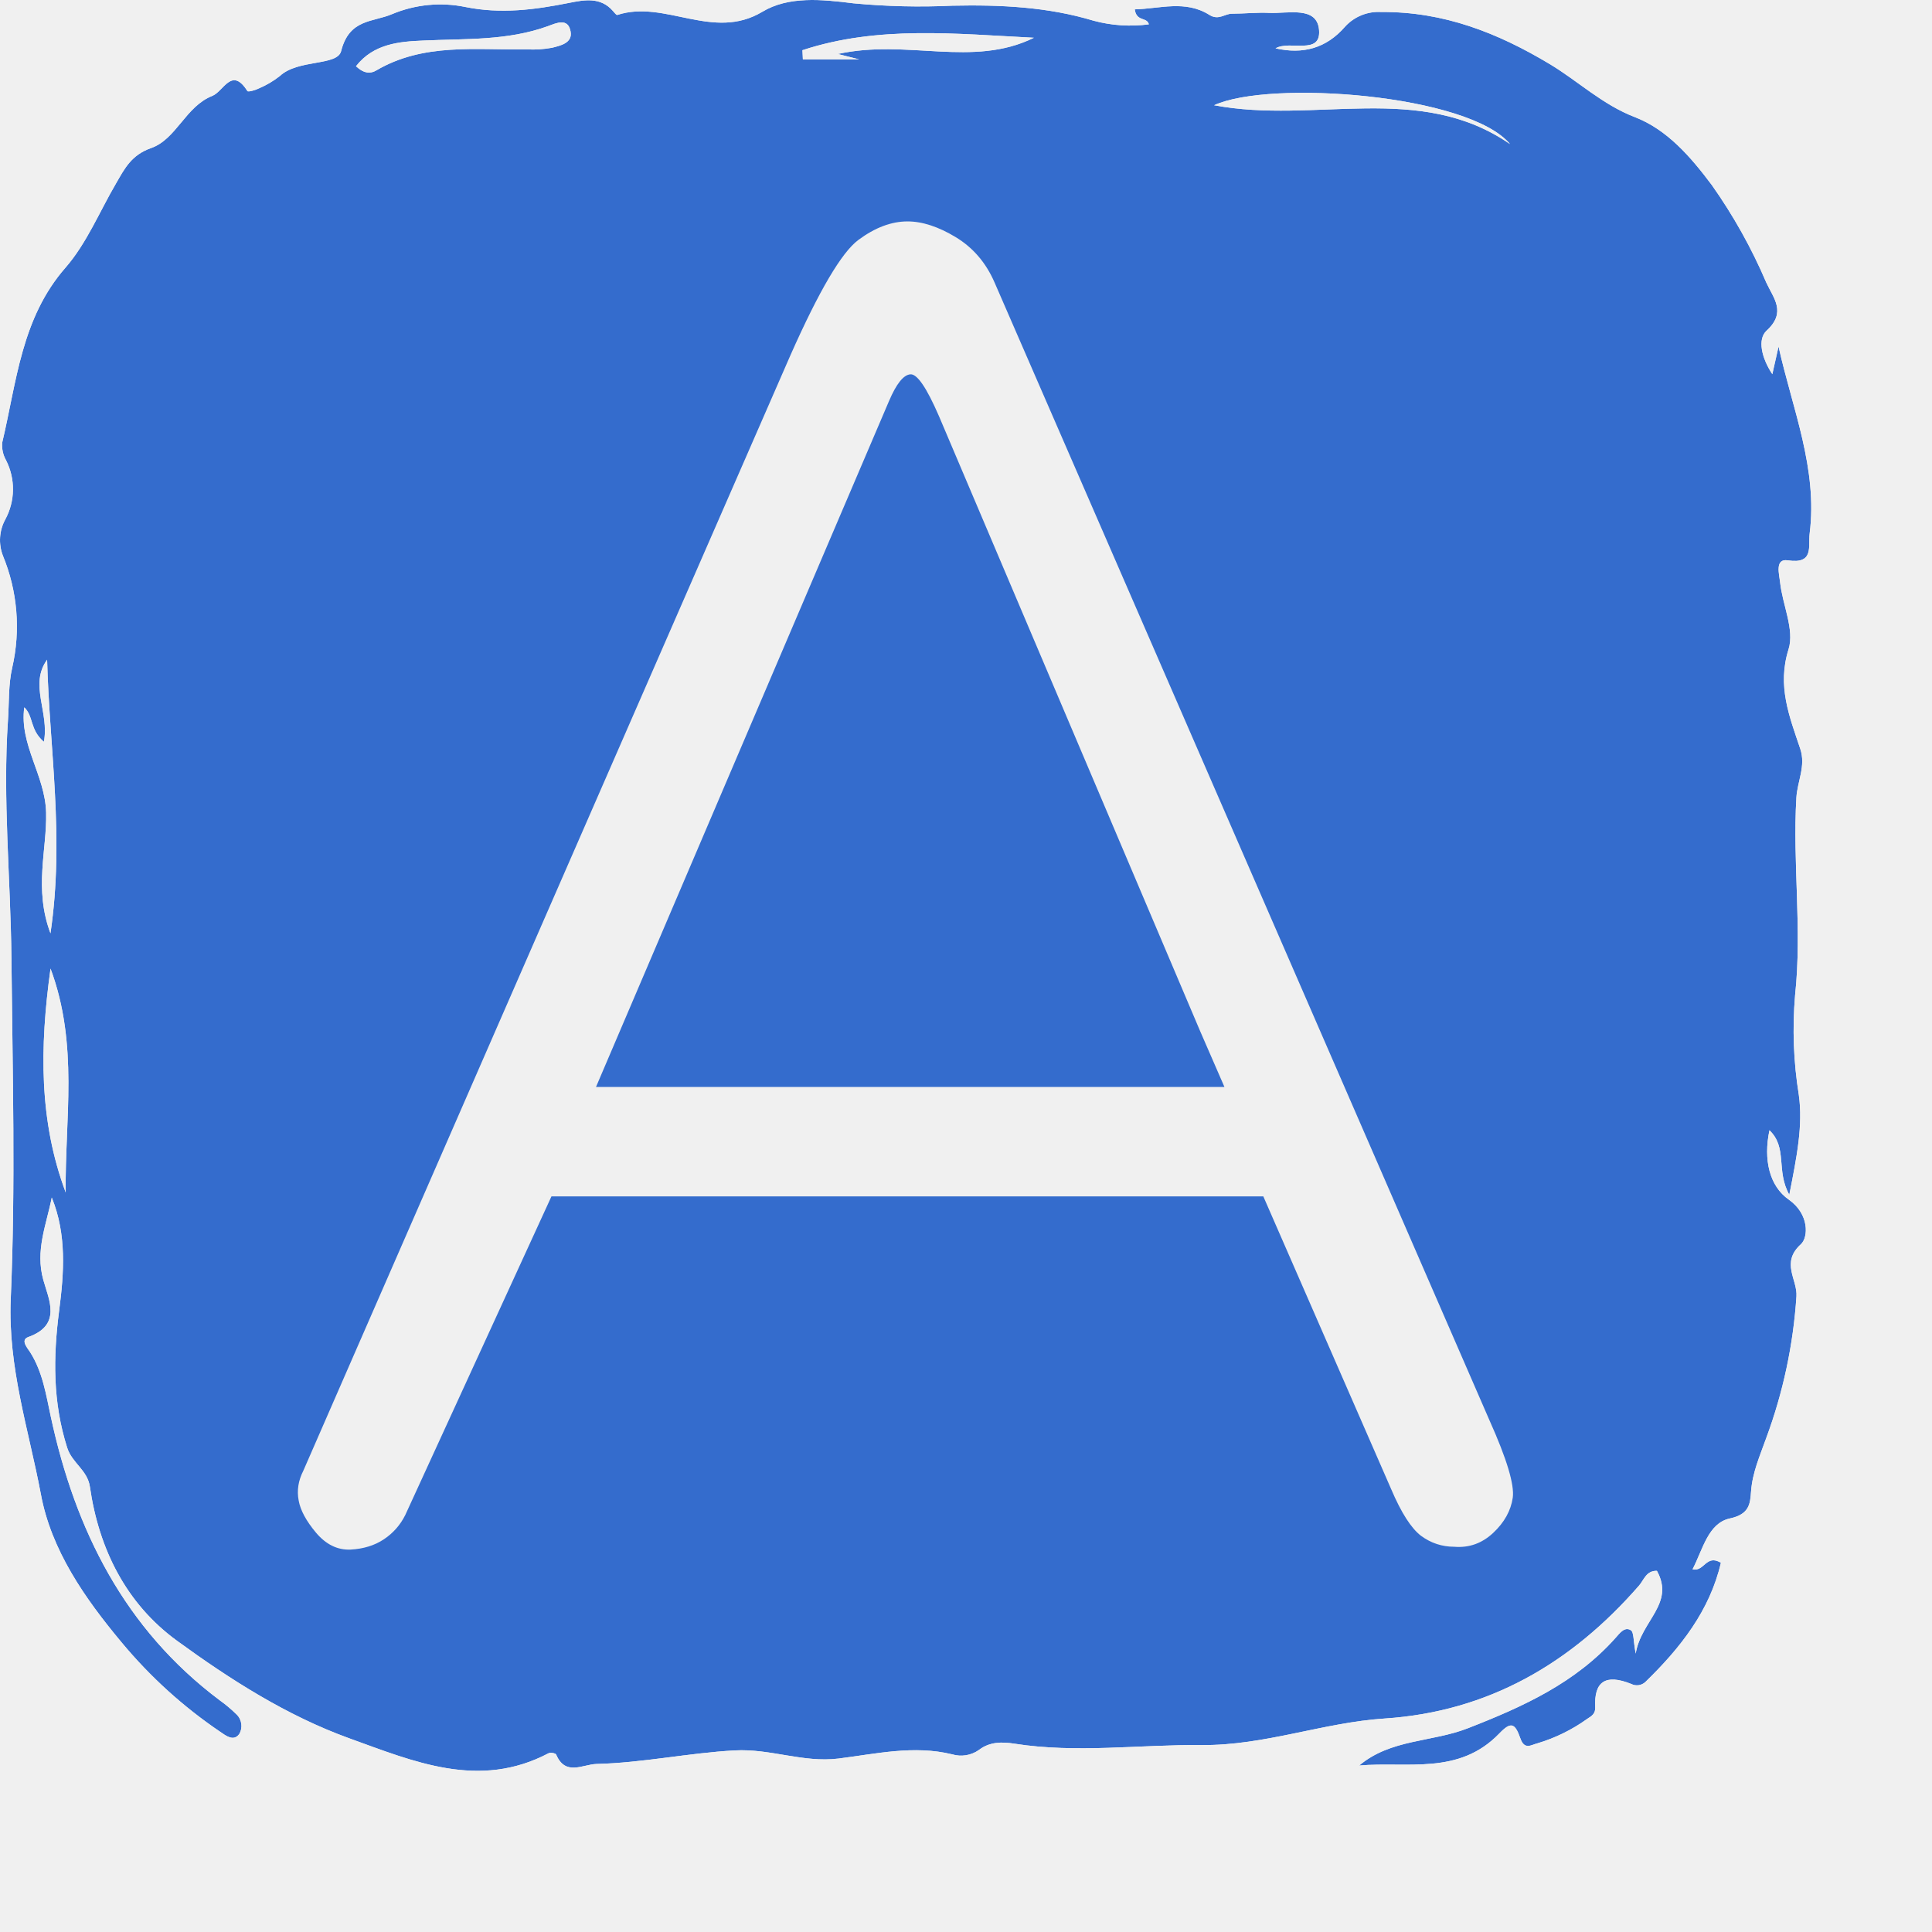
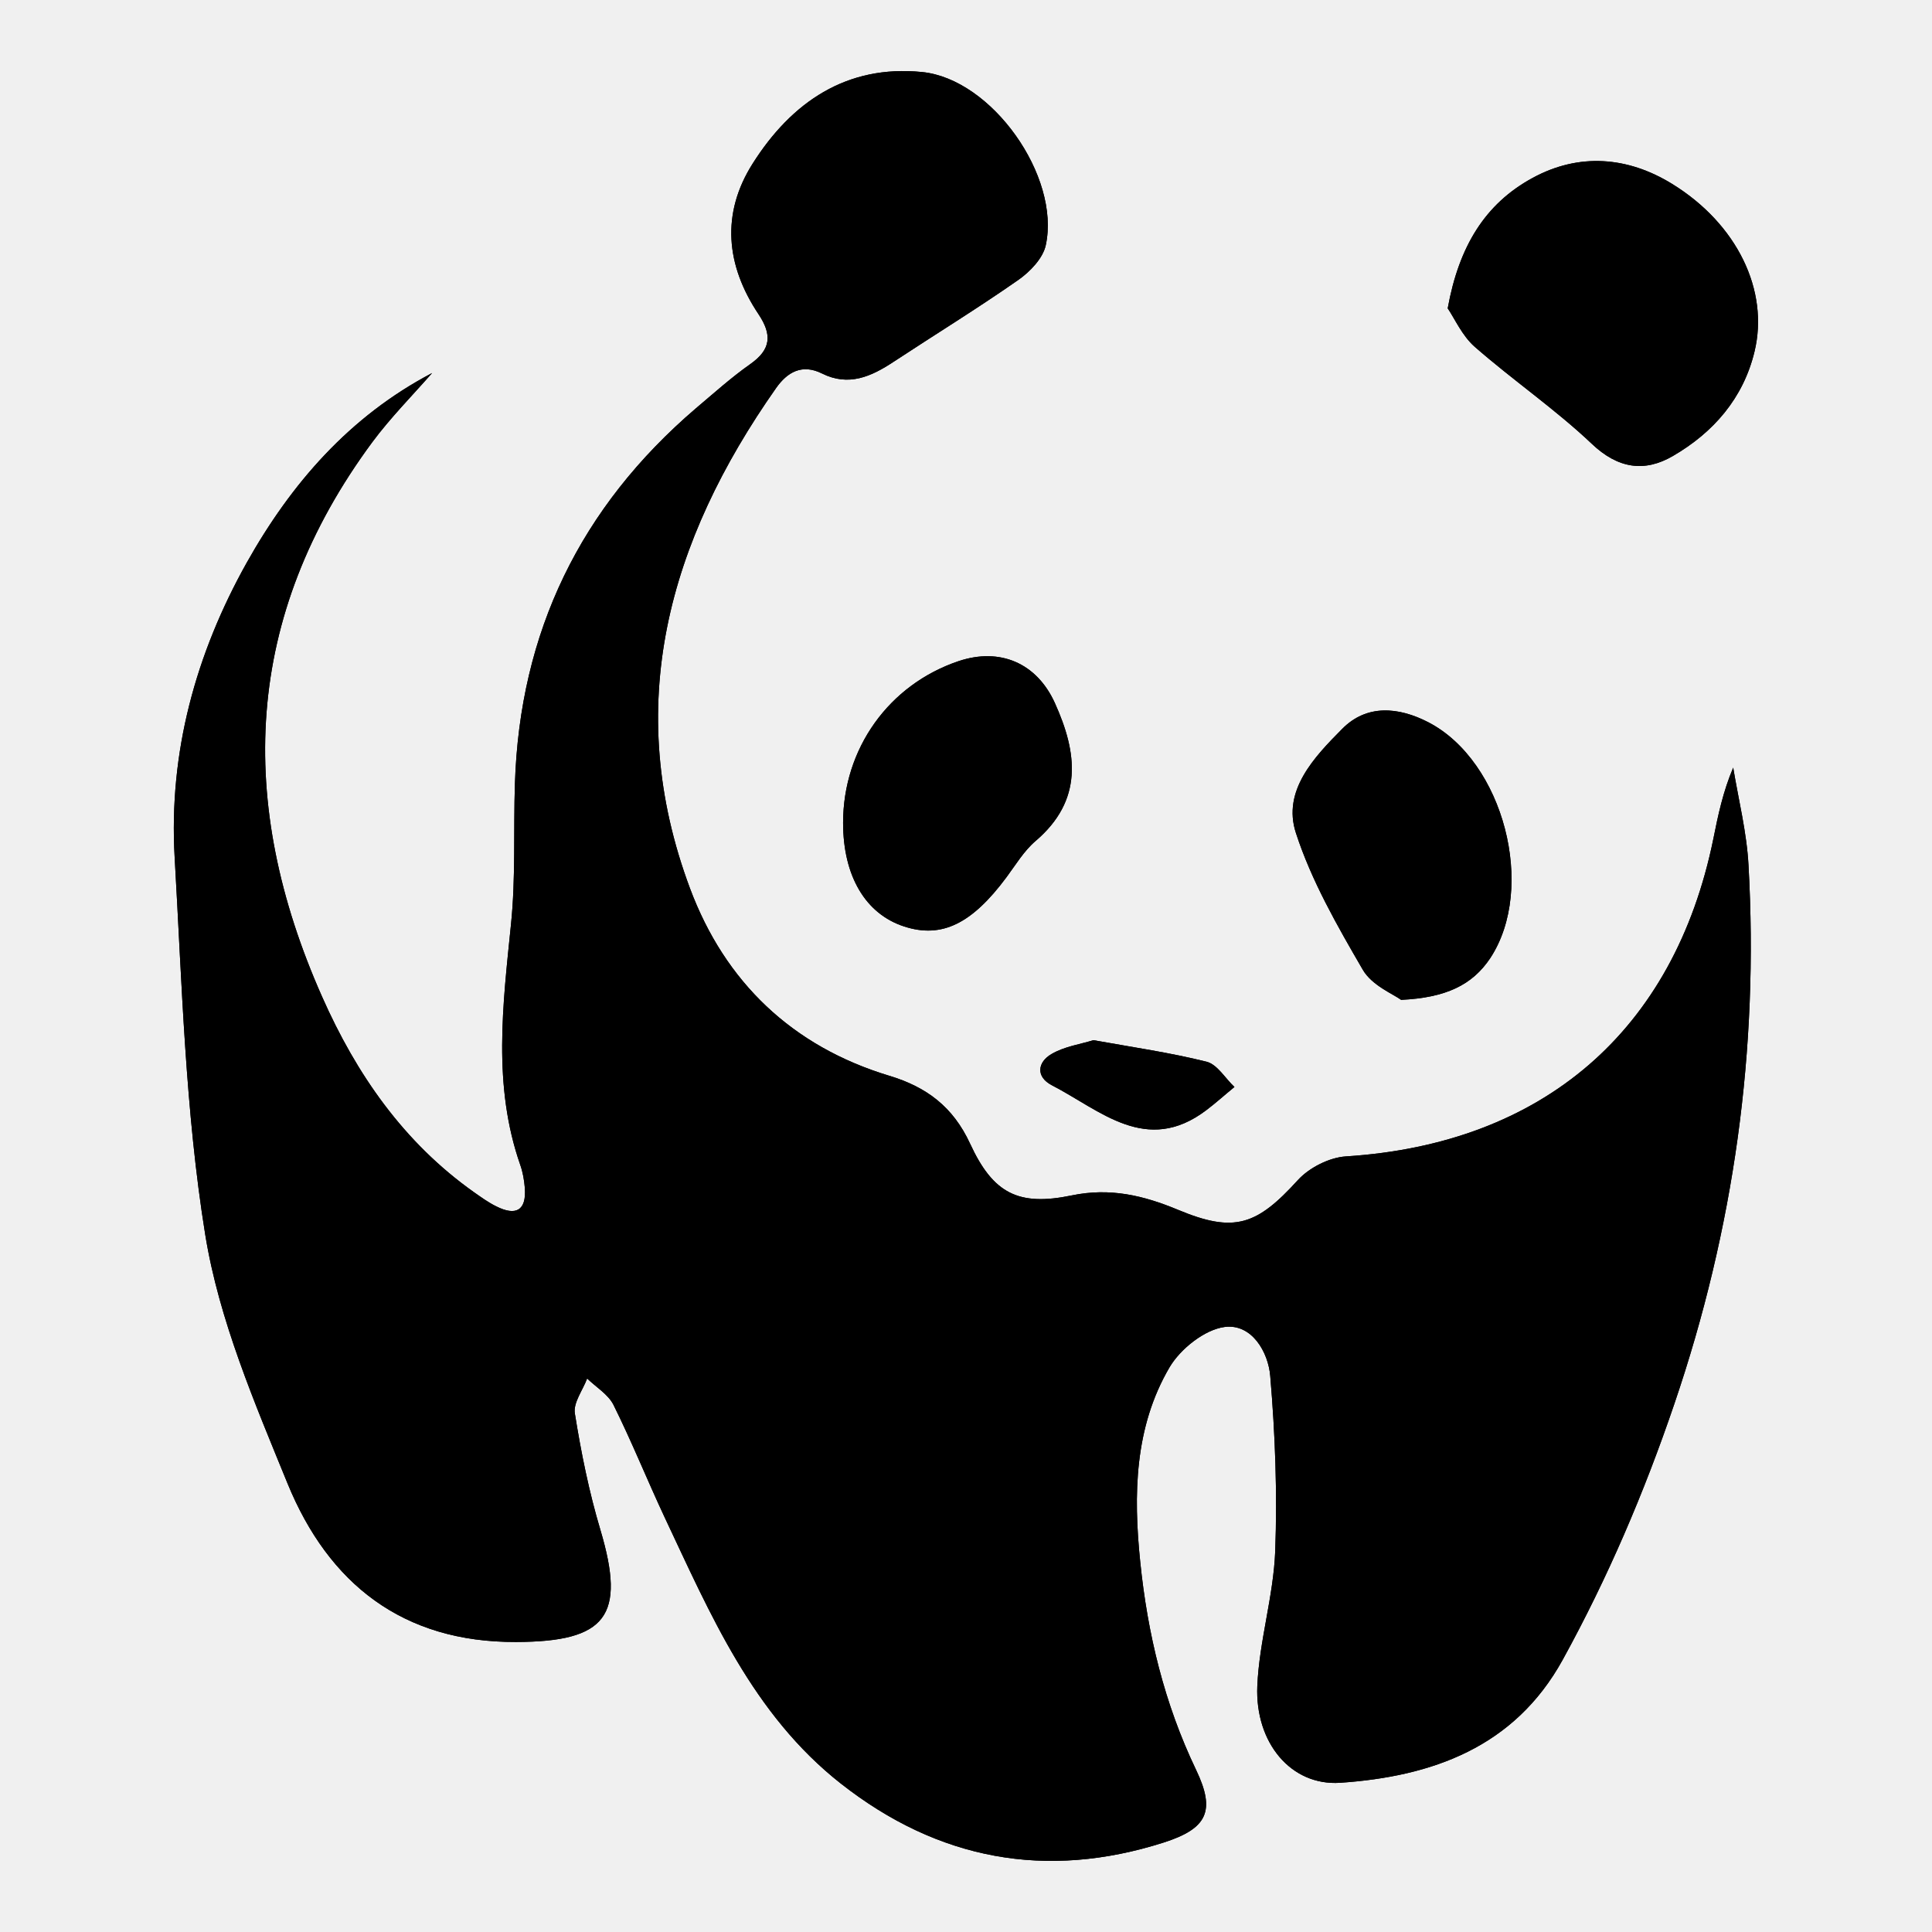
- <svg xmlns="http://www.w3.org/2000/svg" version="1.0" color-interpolation-filters="sRGB" height="64px" width="64px">
-   <g fill="#488fe0" opacity="0.943">
-     <svg x="0" y="0" width="100" height="100" style="overflow: visible;">
-       <g hollow-target="iconBnFill" mask="url(#mask1)">
-         <svg viewBox="0.034 -0.003 291.276 284.776" style="overflow: visible;" width="60" height="58.661" x="0" y="0" filter="url(#filter1)">
-           <path d="M287.78 192.13c-2.19-3.91-.23-7.53-3.19-10.37-1 4.75 0 9 3.13 11.17 3.31 2.34 3.12 6.07 1.93 7.15-3.3 3-.53 5.67-.72 8.4a80.74 80.74 0 0 1-4.87 22.8c-1 2.82-2.21 5.5-2.43 8.57-.14 2-.27 3.66-3.41 4.34-3.49.74-4.35 5-6 8.18 1.91.42 2.17-2.48 4.56-1.06-1.78 7.69-6.5 13.69-12.14 19.17a2 2 0 0 1-2.28.32c-4.11-1.65-6-.41-5.79 3.75.05 1.08-.61 1.42-1.29 1.87a27 27 0 0 1-8 3.93c-1 .24-2.08 1.13-2.75-.8-.87-2.5-1.54-2.7-3.38-.79-6.51 6.77-14.81 4.48-22.54 5.16 5.1-4.29 11.7-3.73 17.49-6 8.93-3.48 17.3-7.29 23.77-14.56.63-.7 1.42-1.82 2.42-1.2.51.31.39 1.63.79 3.76.85-5.3 6.34-8 3.41-13.31-1.72-.05-2.1 1.49-2.88 2.38-10.86 12.47-24.2 20.27-40.89 21.37-9.93.65-19.32 4.36-29.42 4.27s-20.08 1.35-30.12-.22c-2-.32-4-.32-5.71 1a5 5 0 0 1-4.32.71c-6.17-1.51-12.25-.07-18.28.68-5.69.7-10.92-1.62-16.68-1.31-7.47.41-14.78 2-22.23 2.18-2.21.06-5 2-6.49-1.52-.09-.21-.92-.37-1.23-.2-11.19 5.89-21.73 1.31-32.08-2.42-10-3.62-19.11-9.44-27.67-15.68-8.15-5.94-12.56-14.73-14-24.76-.39-2.69-2.86-3.8-3.65-6.27-2.33-7.32-2.27-14.57-1.29-22.1.78-6 1.23-12.19-1.19-18.14-.88 4.42-2.68 8.53-1.36 13.25.9 3.21 3 7.24-2.41 9.18-1.34.48-.12 1.79.31 2.47 2 3.18 2.54 6.8 3.31 10.37 3.93 18.24 11.86 34.1 27.16 45.58a22.14 22.14 0 0 1 2.67 2.24 2.57 2.57 0 0 1 .46 3.2c-.92 1.23-2.14.25-3.05-.37a76 76 0 0 1-15.85-14.37c-5.93-7.1-11.34-14.85-13-23.88-1.95-10.33-5.31-20.38-4.84-31.33.79-18.27.29-36.61.11-54.92-.13-12.75-1.42-25.49-.55-38.25.19-2.81.05-5.69.68-8.39a29.76 29.76 0 0 0-1.5-18 6.94 6.94 0 0 1 .38-5.82A10.24 10.24 0 0 0 1 74a4.88 4.88 0 0 1-.61-2.83C2.72 61.38 3.45 51.15 10.6 43c3.4-3.92 5.45-9 8.09-13.5 1.38-2.38 2.45-4.57 5.64-5.69 4.08-1.43 5.53-6.69 9.84-8.39 1.84-.73 3.12-4.78 5.65-.78.12.18 1.27-.13 1.83-.42a14.62 14.62 0 0 0 3.39-2c2.92-2.73 9.23-1.58 9.85-4C56.2 3 60 3.59 63.08 2.27a20.05 20.05 0 0 1 11.79-1.15C80.6 2.28 86 1.57 91.61.45c2.33-.46 5-1 7 1.32.21.25.55.68.7.63 7.68-2.5 15.38 4.25 23.32-.51 4.23-2.54 9.55-2 14.65-1.36a112.77 112.77 0 0 0 15.93.38c7.69-.16 15.28.18 22.7 2.42a22.67 22.67 0 0 0 8.88.58c-.33-1.23-2-.37-2.27-2.41 4-.09 8.11-1.55 12 .89 1.48.94 2.44-.19 3.64-.19 2 0 4-.23 6-.13 3 .13 7.69-1.15 8 2.76.34 4.11-4.67 1.6-7 2.94 4.42 1 8.17 0 11.21-3.52a7.27 7.27 0 0 1 5.81-2.32c10-.08 18.71 3.34 27.14 8.41 4.57 2.76 8.42 6.49 13.62 8.49s9 6.41 12.39 10.94a84.94 84.94 0 0 1 8.75 15.67c1.14 2.5 3.3 4.75.05 7.73-1.49 1.37-.83 4.36.92 7l1-4.44c2.23 10 6.33 19.66 5 30.1-.25 2 .75 4.93-3.5 4.28-2.15-.33-1.38 2.28-1.25 3.54.39 3.63 2.35 7.63 1.36 10.76-1.86 5.92.14 10.81 1.88 16 .93 2.76-.46 5.23-.62 7.85-.63 10.58.94 21.11-.21 31.8a65.59 65.59 0 0 0 .6 16c.69 4.87-.31 9.94-1.53 16.07zm-277.18-.37c-.15-11.77 2.12-23.74-2.44-36-1.77 12.79-1.84 24.57 2.44 36zM242.87 23.17c-6.62-8-38.63-10.38-47.59-6.25 16.29 3.08 33.02-3.81 47.59 6.25zM166.3 6.07c-12.51-.63-25.09-2-37.22 2l.07 1.48h9.06l-3.44-.87c11.14-2.47 21.69 2.25 31.53-2.61zM3.94 113.75c-.82 6 3.36 10.93 3.51 16.92s-2 12.21.7 19.42c2.28-15.46-.18-29.72-.54-44-2.92 4 .4 8.5-.52 13.2-2.29-1.95-1.63-4.1-3.15-5.54zm53.34-103.1c1.36 1.26 2.4 1.19 3.27.67 7.62-4.47 16-3.25 24.24-3.38a17.33 17.33 0 0 0 4-.26c1.37-.34 3.36-.77 3-2.63-.41-2.25-2.32-1.33-3.63-.85-6.53 2.37-13.3 2-20.07 2.32-3.76.16-7.97.48-10.81 4.13z">
-                     </path>
-           <defs>
-             <filter id="filter1">
-               <feColorMatrix type="matrix" values="0 0 0 0 0.16  0 0 0 0 0.398  0 0 0 0 0.797  0 0 0 1 0">
-                             </feColorMatrix>
-             </filter>
-           </defs>
-         </svg>
-       </g>
-       <mask id="mask1">
-         <g fill="white">
-           <svg viewBox="0.034 -0.003 291.276 284.776" width="60" height="58.661" x="0" y="0">
-             <path d="M287.78 192.13c-2.19-3.91-.23-7.53-3.19-10.37-1 4.75 0 9 3.13 11.17 3.31 2.34 3.12 6.07 1.93 7.15-3.3 3-.53 5.67-.72 8.4a80.74 80.74 0 0 1-4.87 22.8c-1 2.82-2.21 5.5-2.43 8.57-.14 2-.27 3.66-3.41 4.34-3.49.74-4.35 5-6 8.18 1.91.42 2.17-2.48 4.56-1.06-1.78 7.69-6.5 13.69-12.14 19.17a2 2 0 0 1-2.28.32c-4.11-1.65-6-.41-5.79 3.75.05 1.08-.61 1.42-1.29 1.87a27 27 0 0 1-8 3.93c-1 .24-2.08 1.13-2.75-.8-.87-2.5-1.54-2.7-3.38-.79-6.51 6.77-14.81 4.48-22.54 5.16 5.1-4.29 11.7-3.73 17.49-6 8.93-3.48 17.3-7.29 23.77-14.56.63-.7 1.42-1.82 2.42-1.2.51.31.39 1.63.79 3.76.85-5.3 6.34-8 3.41-13.31-1.72-.05-2.1 1.49-2.88 2.38-10.86 12.47-24.2 20.27-40.89 21.37-9.93.65-19.32 4.36-29.42 4.27s-20.08 1.35-30.12-.22c-2-.32-4-.32-5.71 1a5 5 0 0 1-4.32.71c-6.17-1.51-12.25-.07-18.28.68-5.69.7-10.92-1.62-16.68-1.31-7.47.41-14.78 2-22.23 2.18-2.21.06-5 2-6.49-1.52-.09-.21-.92-.37-1.23-.2-11.19 5.89-21.73 1.31-32.08-2.42-10-3.62-19.11-9.44-27.67-15.68-8.15-5.94-12.56-14.73-14-24.76-.39-2.69-2.86-3.8-3.65-6.27-2.33-7.32-2.27-14.57-1.29-22.1.78-6 1.23-12.19-1.19-18.14-.88 4.42-2.68 8.53-1.36 13.25.9 3.21 3 7.24-2.41 9.18-1.34.48-.12 1.79.31 2.47 2 3.18 2.54 6.8 3.31 10.37 3.93 18.24 11.86 34.1 27.16 45.58a22.14 22.14 0 0 1 2.67 2.24 2.57 2.57 0 0 1 .46 3.2c-.92 1.23-2.14.25-3.05-.37a76 76 0 0 1-15.85-14.37c-5.93-7.1-11.34-14.85-13-23.88-1.95-10.33-5.31-20.38-4.84-31.33.79-18.27.29-36.61.11-54.92-.13-12.75-1.42-25.49-.55-38.25.19-2.81.05-5.69.68-8.39a29.76 29.76 0 0 0-1.5-18 6.94 6.94 0 0 1 .38-5.82A10.24 10.24 0 0 0 1 74a4.88 4.88 0 0 1-.61-2.83C2.72 61.38 3.45 51.15 10.6 43c3.4-3.92 5.45-9 8.09-13.5 1.38-2.38 2.45-4.57 5.64-5.69 4.08-1.43 5.53-6.69 9.84-8.39 1.84-.73 3.12-4.78 5.65-.78.12.18 1.27-.13 1.83-.42a14.62 14.62 0 0 0 3.39-2c2.92-2.73 9.23-1.58 9.85-4C56.2 3 60 3.59 63.08 2.27a20.05 20.05 0 0 1 11.79-1.15C80.6 2.28 86 1.57 91.61.45c2.33-.46 5-1 7 1.32.21.25.55.68.7.63 7.68-2.5 15.38 4.25 23.32-.51 4.23-2.54 9.55-2 14.65-1.36a112.77 112.77 0 0 0 15.93.38c7.69-.16 15.28.18 22.7 2.42a22.67 22.67 0 0 0 8.88.58c-.33-1.23-2-.37-2.27-2.41 4-.09 8.11-1.55 12 .89 1.48.94 2.44-.19 3.64-.19 2 0 4-.23 6-.13 3 .13 7.69-1.15 8 2.76.34 4.11-4.67 1.6-7 2.94 4.42 1 8.17 0 11.21-3.52a7.27 7.27 0 0 1 5.81-2.32c10-.08 18.71 3.34 27.14 8.41 4.57 2.76 8.42 6.49 13.62 8.49s9 6.41 12.39 10.94a84.94 84.94 0 0 1 8.75 15.67c1.14 2.5 3.3 4.75.05 7.73-1.49 1.37-.83 4.36.92 7l1-4.44c2.23 10 6.33 19.66 5 30.1-.25 2 .75 4.93-3.5 4.28-2.15-.33-1.38 2.28-1.25 3.54.39 3.63 2.35 7.63 1.36 10.76-1.86 5.92.14 10.81 1.88 16 .93 2.76-.46 5.23-.62 7.85-.63 10.58.94 21.11-.21 31.8a65.59 65.59 0 0 0 .6 16c.69 4.87-.31 9.94-1.53 16.07zm-277.18-.37c-.15-11.77 2.12-23.74-2.44-36-1.77 12.79-1.84 24.57 2.44 36zM242.87 23.17c-6.62-8-38.63-10.38-47.59-6.25 16.29 3.08 33.02-3.81 47.59 6.25zM166.3 6.07c-12.51-.63-25.09-2-37.22 2l.07 1.48h9.06l-3.44-.87c11.14-2.47 21.69 2.25 31.53-2.61zM3.94 113.75c-.82 6 3.36 10.93 3.51 16.92s-2 12.21.7 19.42c2.28-15.46-.18-29.72-.54-44-2.92 4 .4 8.5-.52 13.2-2.29-1.95-1.63-4.1-3.15-5.54zm53.34-103.1c1.36 1.26 2.4 1.19 3.27.67 7.62-4.47 16-3.25 24.24-3.38a17.33 17.33 0 0 0 4-.26c1.37-.34 3.36-.77 3-2.63-.41-2.25-2.32-1.33-3.63-.85-6.53 2.37-13.3 2-20.07 2.32-3.76.16-7.97.48-10.81 4.13z">
-                         </path>
-           </svg>
-         </g>
-         <g fill="black">
-           <svg viewBox="0 0 47.179 51.588" width="45" height="43.996" x="7.5" y="7.333">
-             <path transform="translate(-0.027 50.832)" d="M37.51-12.96L9.86-12.96L4.18-0.58Q3.89 0 3.35 0.36Q2.81 0.72 2.05 0.76Q1.30 0.79 0.72 0.11Q0.14-0.58 0.04-1.15Q-0.07-1.73 0.22-2.30L0.22-2.30L19.15-45.65Q20.81-49.39 21.78-50.11Q22.75-50.83 23.69-50.83L23.69-50.83Q24.55-50.83 25.56-50.22Q26.57-49.61 27.07-48.46L27.07-48.46L46.30-4.25Q47.30-2.02 47.20-1.26Q47.09-0.50 46.44 0.11Q45.79 0.72 44.93 0.65L44.93 0.65Q44.21 0.65 43.63 0.22Q43.06-0.22 42.48-1.58L42.48-1.58L37.51-12.96ZM11.59-17.21L36.00-17.21L35.06-19.37L24.91-43.27Q24.19-44.93 23.80-44.89Q23.40-44.86 22.97-43.85L22.97-43.85L11.59-17.21Z">
-                         </path>
-           </svg>
-         </g>
-       </mask>
-     </svg>
-   </g>
+ <svg xmlns="http://www.w3.org/2000/svg" t="1781962703925" class="icon" viewBox="0 0 1024 1024" version="1.1" p-id="6825" width="64" height="64">
+   <path d="M926.743 458.629c-0.914-17.371-5.257-34.514-8.114-51.771-5.371 12.686-8 25.143-10.514 37.714-20.8 101.943-90.514 161.714-194.743 168.343-8.8 0.571-19.429 5.943-25.486 12.571-21.714 23.886-33.6 28.229-63.429 15.771-18.4-7.657-36.114-11.886-56.457-7.657-28.114 5.829-41.6-0.914-53.829-27.429-9.029-19.543-23.086-30.057-42.857-36-51.429-15.543-87.086-49.714-105.6-99.314-36.114-96.686-11.429-184 45.6-265.143 5.943-8.457 13.714-13.029 24.343-7.771 14.171 7.086 26.171 1.6 37.943-6.171 22.057-14.514 44.571-28.343 66.171-43.429 6.171-4.343 13.029-11.429 14.514-18.4 7.886-36.457-28.571-88.114-65.6-91.771-40-4-69.143 16-89.714 48.457-16.914 26.629-14.171 54.057 2.971 79.771 7.429 11.086 6.743 18.857-4.343 26.629-10.057 7.086-19.314 15.429-28.8 23.429-61.143 52.343-93.371 118.514-95.886 199.086-0.8 24.686 0.457 49.6-2.057 74.171-4.343 42.971-9.829 85.6 4.914 127.771 1.371 3.886 2.057 8 2.4 12.114 0.914 12.114-4.8 14.971-15.086 9.829-4.229-2.057-8.114-4.914-11.886-7.543-37.257-26.4-62.286-62.514-80.457-103.543-45.6-102.743-41.829-201.486 26.629-294.057 9.6-12.914 21.029-24.457 31.657-36.571-43.771 22.971-74.743 58.629-98.286 100.571-26.971 48.229-41.371 100.457-38.171 156.114 3.886 66.857 5.6 134.286 16.229 200.114 7.314 45.143 26.171 89.029 43.657 131.886 21.714 52.914 60.914 84.114 121.029 83.886 48-0.114 58.286-13.829 44.8-59.2-6.057-20.229-10.286-41.143-13.6-61.943-0.914-5.714 4.229-12.343 6.514-18.514 4.686 4.571 11.086 8.343 13.943 13.943 9.714 19.543 17.829 39.771 27.086 59.543C376.457 855.429 398.857 908.571 445.714 945.371c51.543 40.457 108.8 51.086 171.086 31.2 23.2-7.429 27.543-16.8 17.143-38.514-16.8-35.086-25.714-72-29.6-110.286-3.657-35.543-3.086-71.314 15.543-103.086 5.829-9.829 18.629-20 29.257-21.371 14.286-1.829 23.086 13.257 24.114 26.057 2.629 30.857 3.771 61.943 2.629 92.8-0.914 23.886-8.457 47.543-9.486 71.429-1.257 30.057 17.829 53.029 43.886 51.314 48.686-3.314 92.343-18.743 117.943-65.143 23.886-43.429 43.2-88.571 59.2-135.657 31.657-93.029 44.8-187.886 39.314-285.486zM886.286 97.486c-23.543-14.514-49.371-16.571-73.943-3.2-25.257 13.714-39.086 36.343-45.029 69.143 3.657 5.371 7.657 14.514 14.286 20.343 20.229 17.714 42.629 33.029 62.057 51.429 13.943 13.257 28 15.2 42.971 6.514 21.486-12.457 37.371-30.629 43.314-55.429 7.771-32.229-9.143-67.543-43.657-88.8z" p-id="6826" />
+   <path d="M757.143 382.857c-15.886-8.229-32.8-9.714-45.829 3.543-14.743 14.857-31.771 32.686-24.457 55.086 8.229 25.371 21.943 49.257 35.429 72.457 4.8 8.343 16.114 12.914 20.343 16 23.771-1.143 37.714-7.886 47.2-22.057 24.571-37.257 7.086-104.343-32.686-125.029zM559.086 372.571c-9.6-21.143-29.029-29.486-50.971-22.171-37.029 12.457-61.257 46.4-61.257 85.714 0 28.229 11.886 48.343 32.457 54.971 19.771 6.4 35.771-1.371 54.171-26.171 4.914-6.629 9.257-13.943 15.429-19.2 25.257-21.6 22.171-46.629 10.171-73.143zM639.543 562.743c-19.2-4.8-38.971-7.657-60-11.429-6.971 2.171-15.314 3.314-22.171 7.314-7.543 4.343-8.457 12.114 0.114 16.571 25.714 13.257 50.057 37.257 81.829 13.257 5.143-3.886 9.943-8.229 14.971-12.343-4.914-4.571-9.029-11.886-14.743-13.371z" p-id="6827" />
+   <path d="M926.743 458.629c-0.914-17.371-5.257-34.514-8.114-51.771-5.371 12.686-8 25.143-10.514 37.714-20.8 101.943-90.514 161.714-194.743 168.343-8.8 0.571-19.429 5.943-25.486 12.571-21.714 23.886-33.6 28.229-63.429 15.771-18.4-7.657-36.114-11.886-56.457-7.657-28.114 5.829-41.6-0.914-53.829-27.429-9.029-19.543-23.086-30.057-42.857-36-51.429-15.543-87.086-49.714-105.6-99.314-36.114-96.686-11.429-184 45.6-265.143 5.943-8.457 13.714-13.029 24.343-7.771 14.171 7.086 26.171 1.6 37.943-6.171 22.057-14.514 44.571-28.343 66.171-43.429 6.171-4.343 13.029-11.429 14.514-18.4 7.886-36.457-28.571-88.114-65.6-91.771-40-4-69.143 16-89.714 48.457-16.914 26.629-14.171 54.057 2.971 79.771 7.429 11.086 6.743 18.857-4.343 26.629-10.057 7.086-19.314 15.429-28.8 23.429-61.143 52.343-93.371 118.514-95.886 199.086-0.8 24.686 0.457 49.6-2.057 74.171-4.343 42.971-9.829 85.6 4.914 127.771 1.371 3.886 2.057 8 2.4 12.114 0.914 12.114-4.8 14.971-15.086 9.829-4.229-2.057-8.114-4.914-11.886-7.543-37.257-26.4-62.286-62.514-80.457-103.543-45.6-102.743-41.829-201.486 26.629-294.057 9.6-12.914 21.029-24.457 31.657-36.571-43.771 22.971-74.743 58.629-98.286 100.571-26.971 48.229-41.371 100.457-38.171 156.114 3.886 66.857 5.6 134.286 16.229 200.114 7.314 45.143 26.171 89.029 43.657 131.886 21.714 52.914 60.914 84.114 121.029 83.886 48-0.114 58.286-13.829 44.8-59.2-6.057-20.229-10.286-41.143-13.6-61.943-0.914-5.714 4.229-12.343 6.514-18.514 4.686 4.571 11.086 8.343 13.943 13.943 9.714 19.543 17.829 39.771 27.086 59.543C376.457 855.429 398.857 908.571 445.714 945.371c51.543 40.457 108.8 51.086 171.086 31.2 23.2-7.429 27.543-16.8 17.143-38.514-16.8-35.086-25.714-72-29.6-110.286-3.657-35.543-3.086-71.314 15.543-103.086 5.829-9.829 18.629-20 29.257-21.371 14.286-1.829 23.086 13.257 24.114 26.057 2.629 30.857 3.771 61.943 2.629 92.8-0.914 23.886-8.457 47.543-9.486 71.429-1.257 30.057 17.829 53.029 43.886 51.314 48.686-3.314 92.343-18.743 117.943-65.143 23.886-43.429 43.2-88.571 59.2-135.657 31.657-93.029 44.8-187.886 39.314-285.486z" p-id="6828" />
+   <path d="M547.086 641.943c6.057 25.143 27.771 39.086 56.8 37.943 23.086-0.914 35.886-9.714 38.171-25.371-31.2-4.114-62.286-8.229-94.971-12.571zM886.286 97.486c-23.543-14.514-49.371-16.571-73.943-3.2-25.257 13.714-39.086 36.343-45.029 69.143 3.657 5.371 7.657 14.514 14.286 20.343 20.229 17.714 42.629 33.029 62.057 51.429 13.943 13.257 28 15.2 42.971 6.514 21.486-12.457 37.371-30.629 43.314-55.429 7.771-32.229-9.143-67.543-43.657-88.8zM757.143 382.857c-15.886-8.229-32.8-9.714-45.829 3.543-14.743 14.857-31.771 32.686-24.457 55.086 8.229 25.371 21.943 49.257 35.429 72.457 4.8 8.343 16.114 12.914 20.343 16 23.771-1.143 37.714-7.886 47.2-22.057 24.571-37.257 7.086-104.343-32.686-125.029zM559.086 372.571c-9.6-21.143-29.029-29.486-50.971-22.171-37.029 12.457-61.257 46.4-61.257 85.714 0 28.229 11.886 48.343 32.457 54.971 19.771 6.4 35.771-1.371 54.171-26.171 4.914-6.629 9.257-13.943 15.429-19.2 25.257-21.6 22.171-46.629 10.171-73.143zM639.543 562.743c-19.2-4.8-38.971-7.657-60-11.429-6.971 2.171-15.314 3.314-22.171 7.314-7.543 4.343-8.457 12.114 0.114 16.571 25.714 13.257 50.057 37.257 81.829 13.257 5.143-3.886 9.943-8.229 14.971-12.343-4.914-4.571-9.029-11.886-14.743-13.371z" p-id="6829" />
+   <path d="M547.086 641.943c6.057 25.143 27.771 39.086 56.8 37.943 23.086-0.914 35.886-9.714 38.171-25.371-31.2-4.114-62.286-8.229-94.971-12.571z" p-id="6830" />
</svg>
